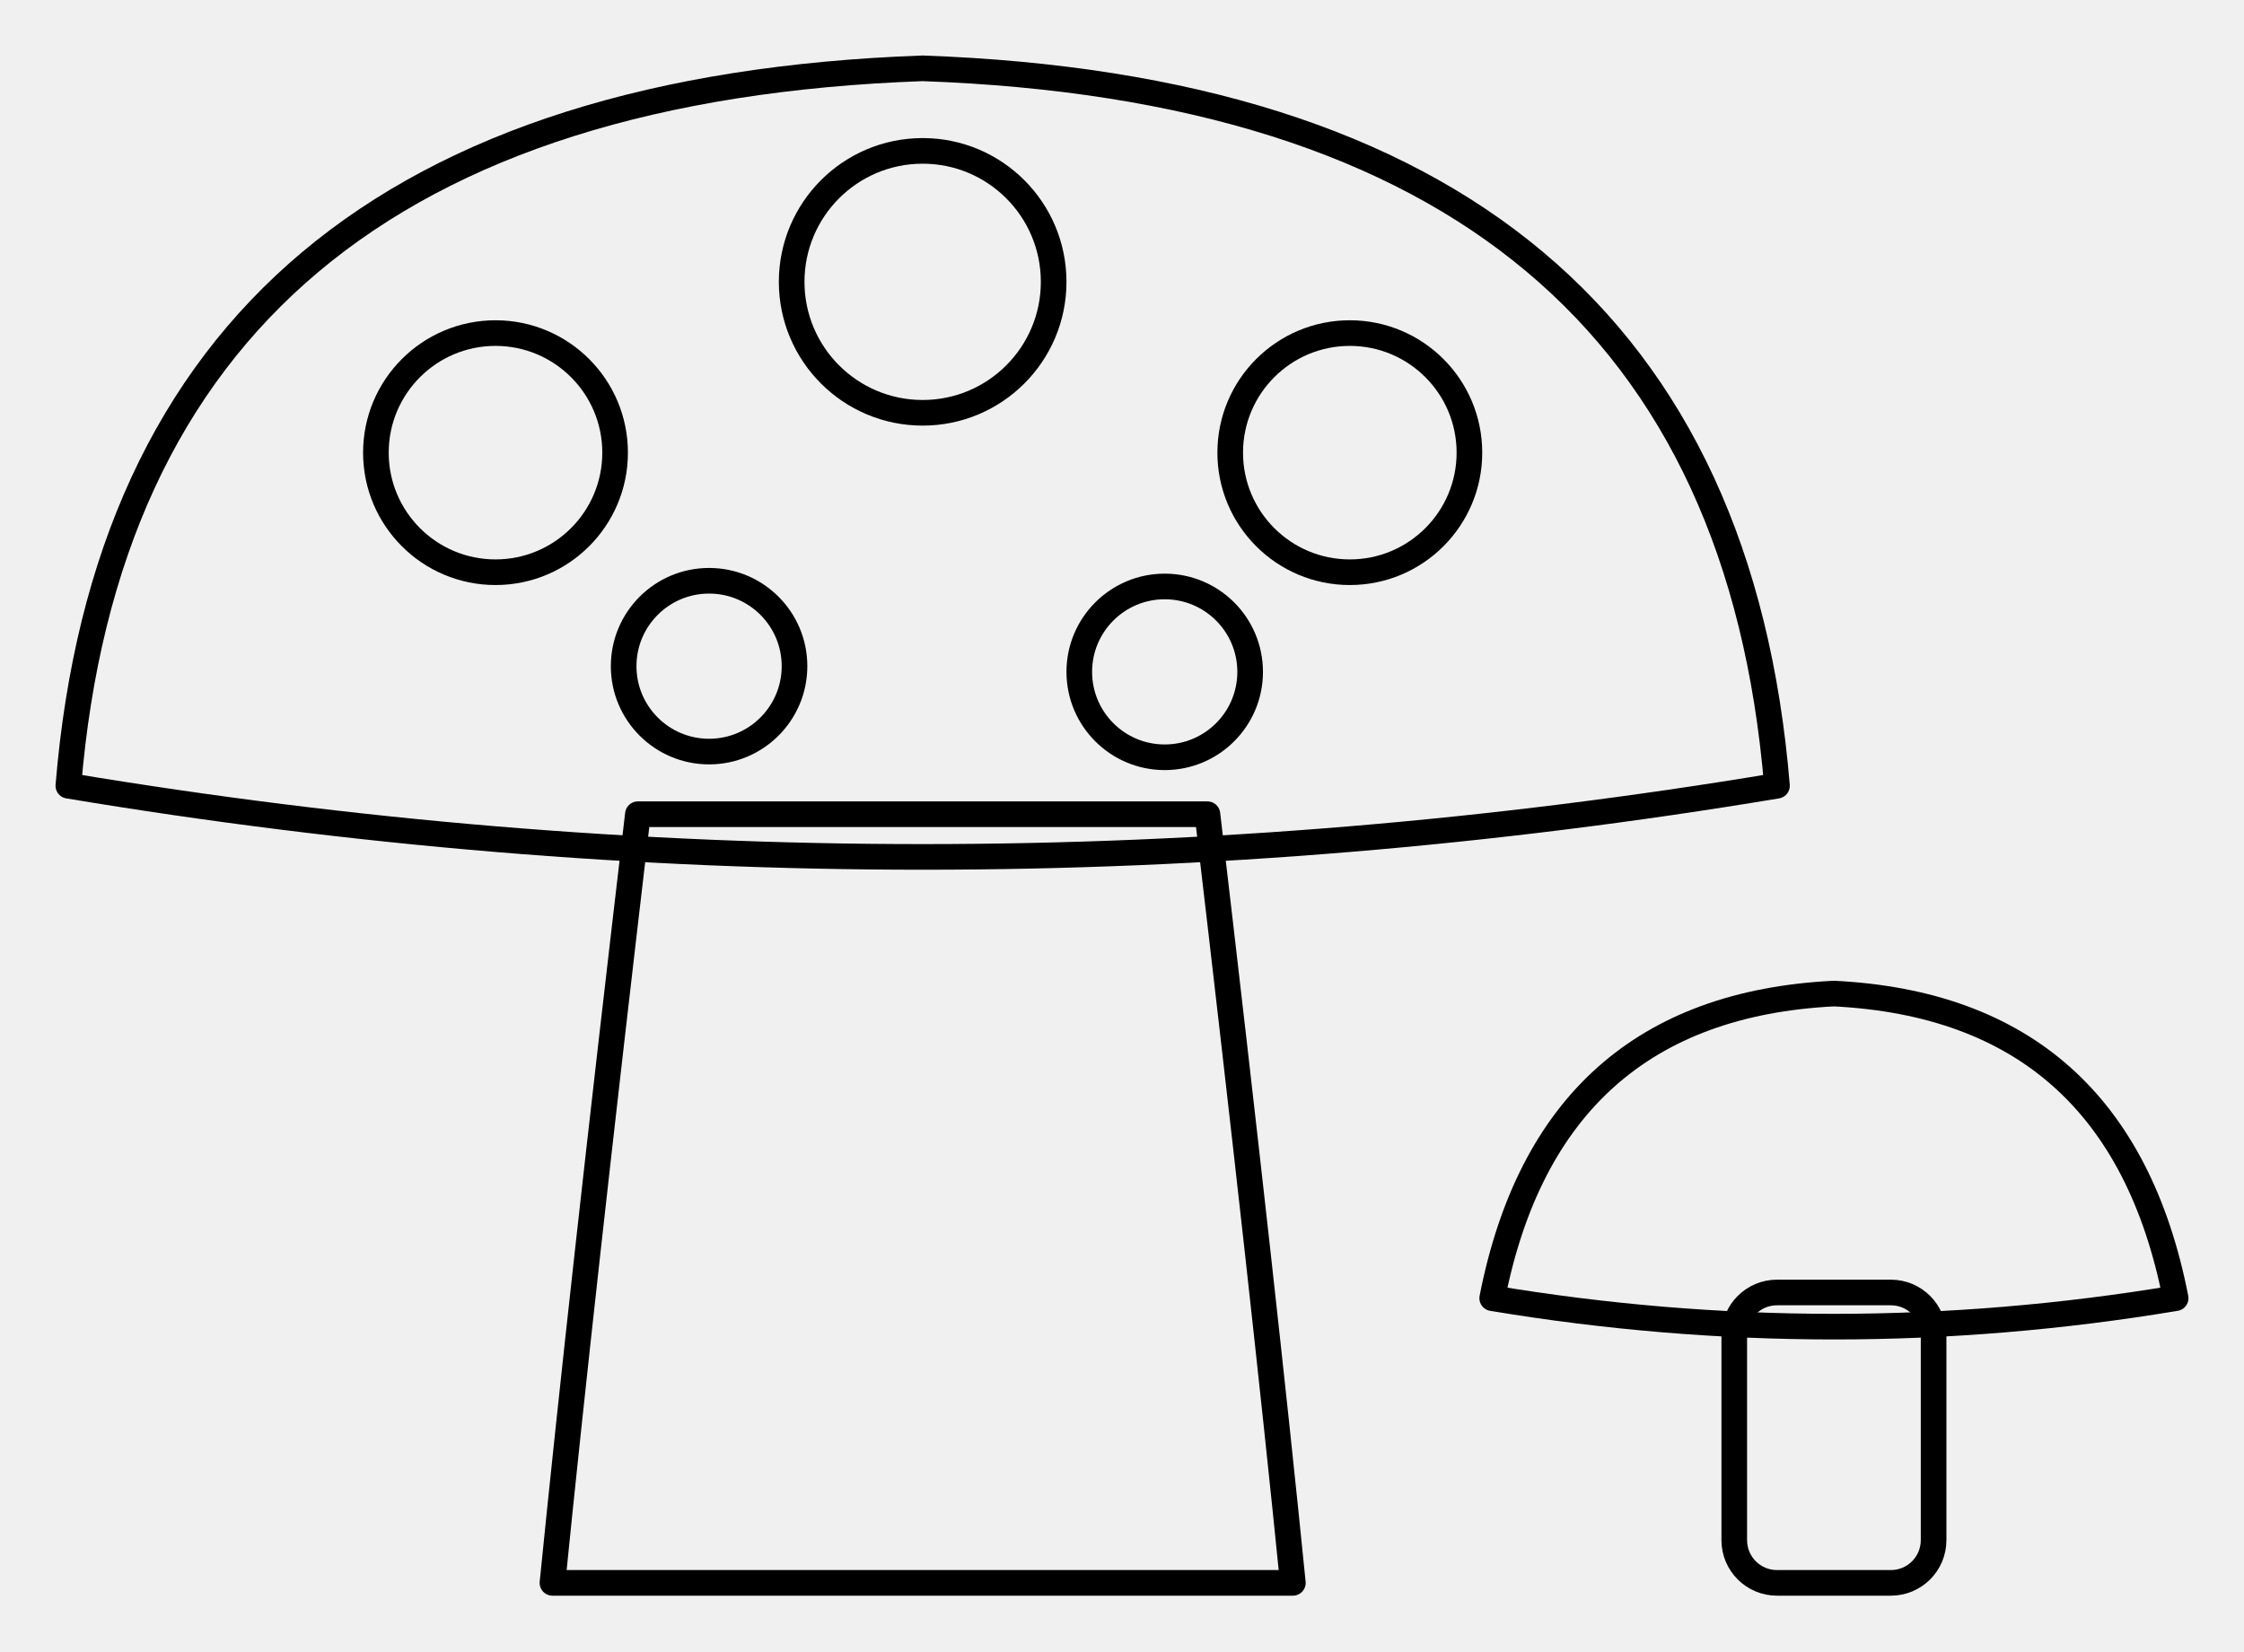
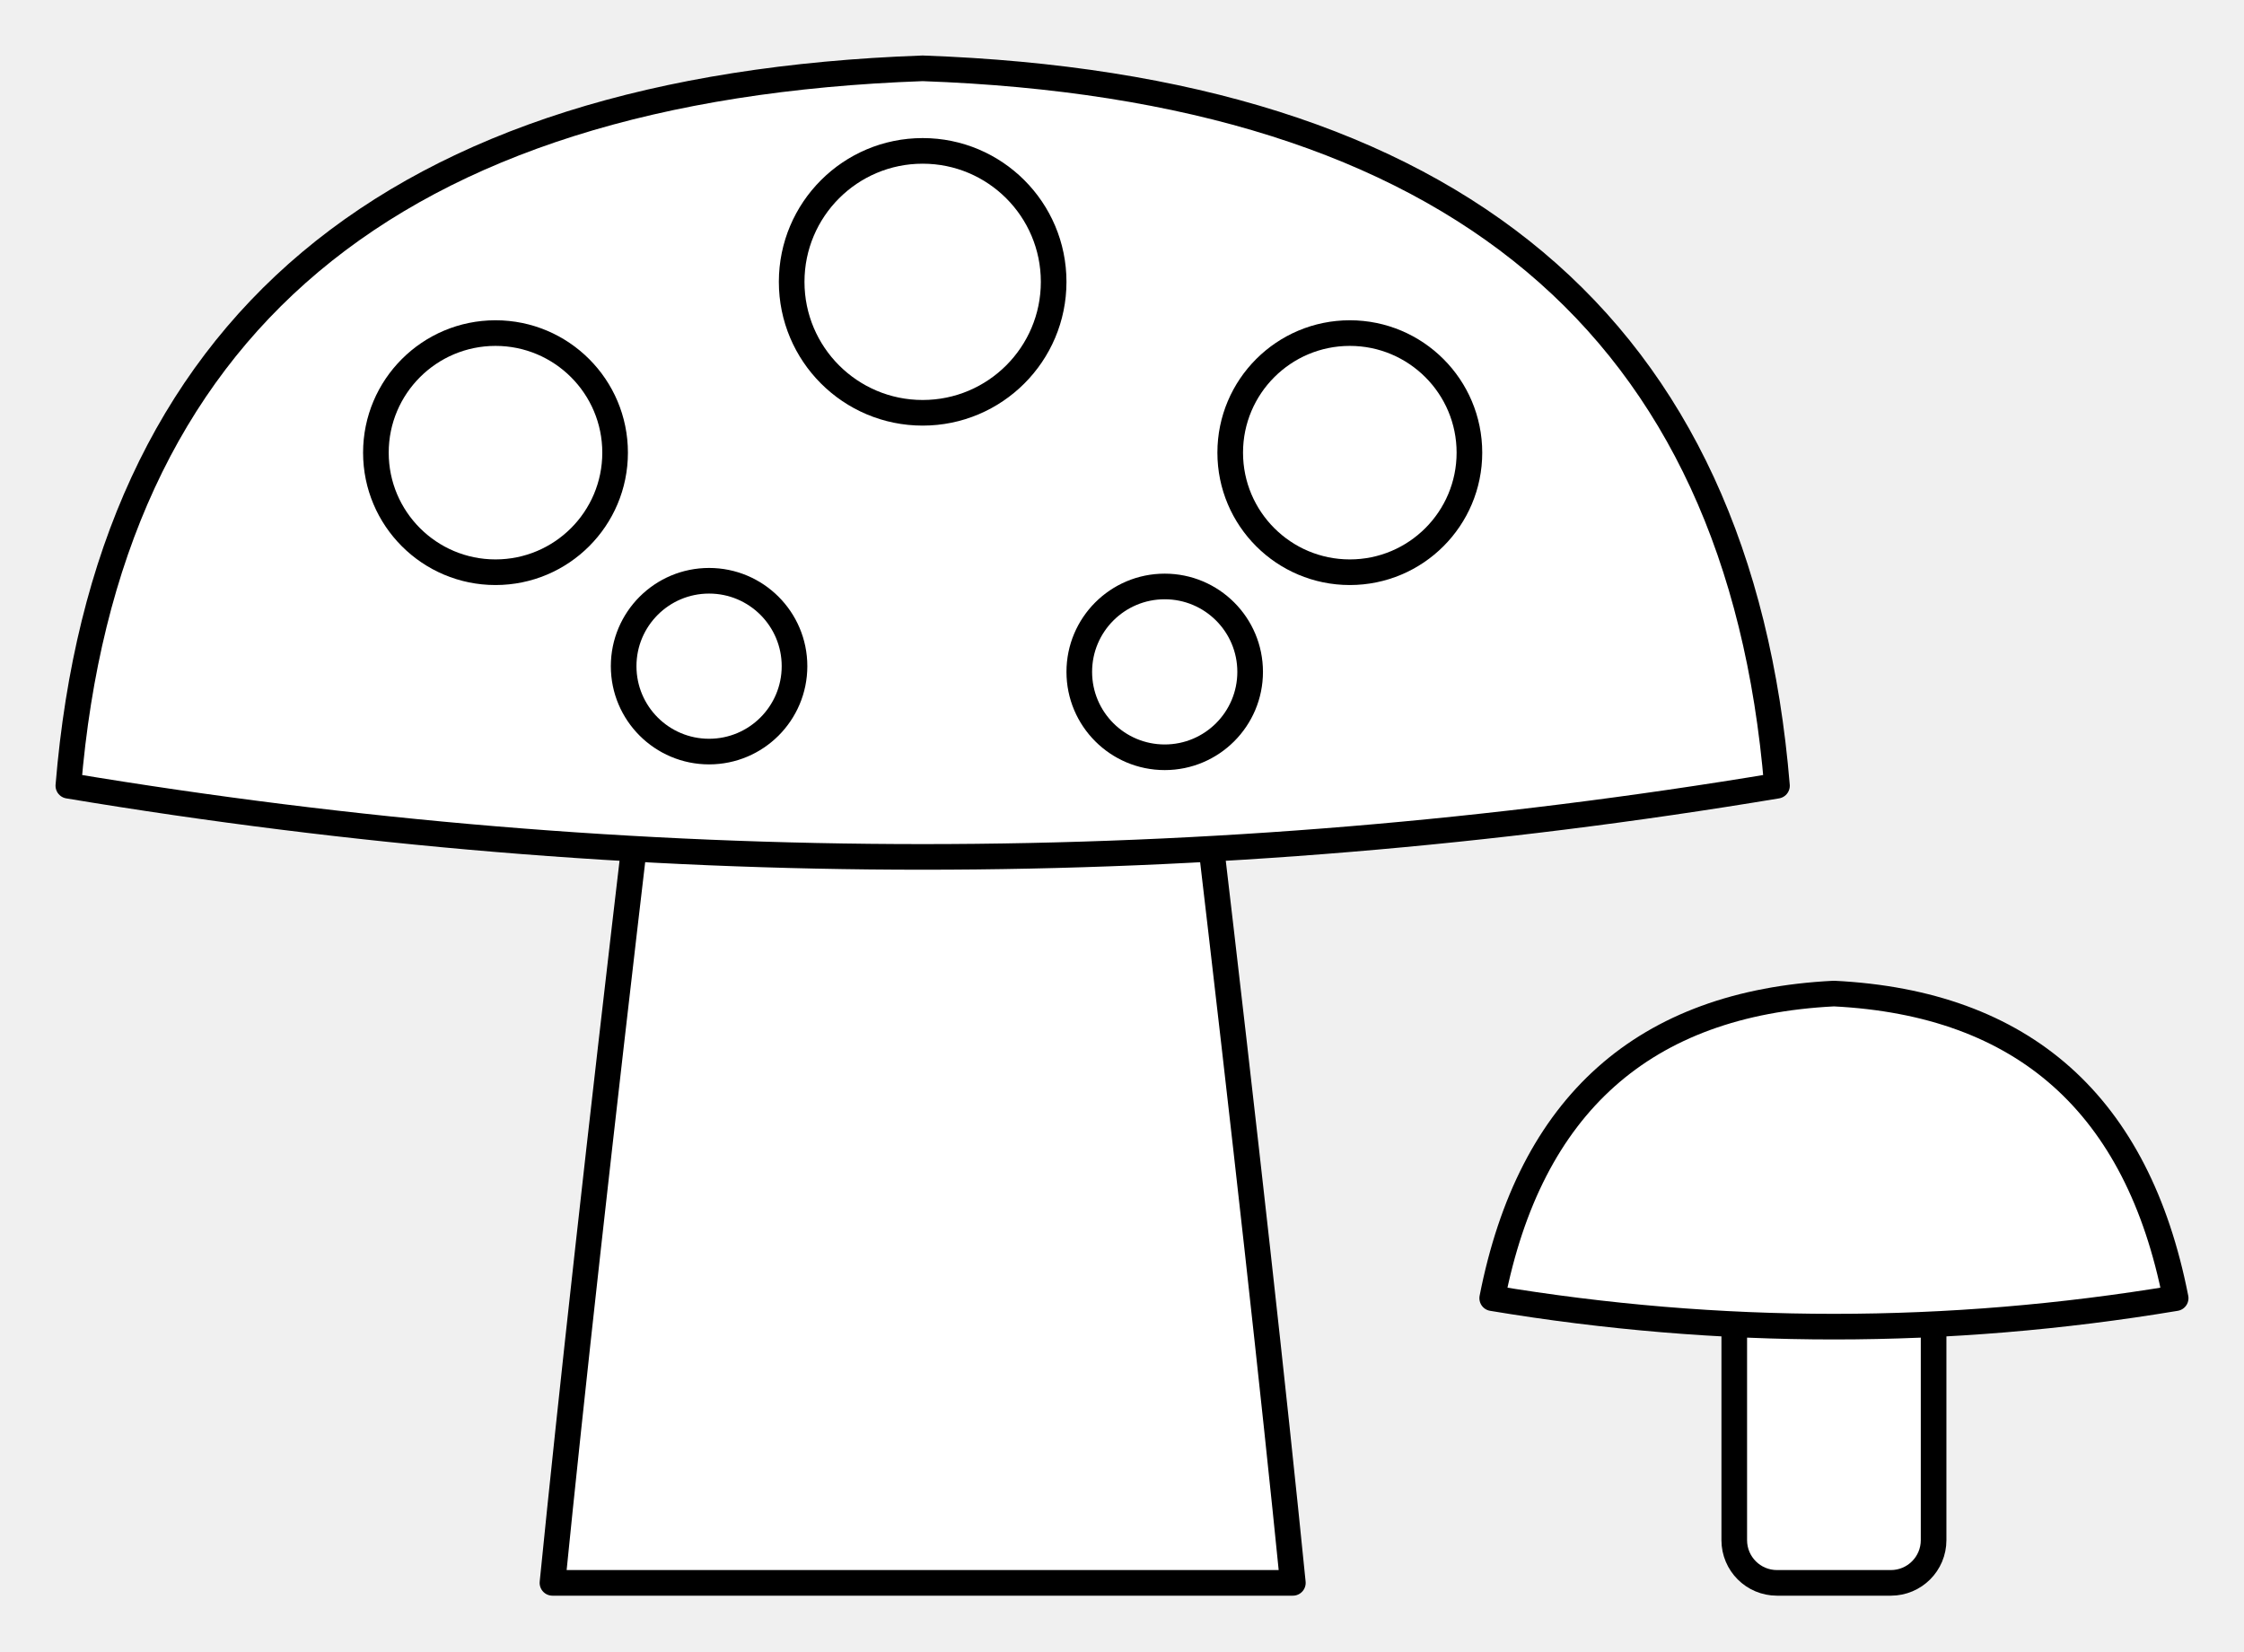
<svg xmlns="http://www.w3.org/2000/svg" viewBox="276 146 788 580" width="788" height="580">
  <g fill="none" stroke="#000" stroke-width="9" stroke-linecap="round" stroke-linejoin="round">
-     <path d="M500 432 Q 480 602 470 702 L 730 702 Q 720 602 700 432 Z" />
-     <path d="M300 422 Q 320 180 600 170 Q 880 180 900 422 Q 600 472 300 422 Z" />
-     <circle cx="450" cy="305" r="42" />
-     <circle cx="600" cy="245" r="46" />
-     <circle cx="750" cy="305" r="42" />
-     <circle cx="525" cy="380" r="30" />
-     <circle cx="685" cy="382" r="30" />
-     <rect x="885" y="600" width="70" height="102" rx="15" />
-     <path d="M800 602 Q 820 500 920 495 Q 1020 500 1040 602 Q 920 622 800 602 Z" />
+     <path d="M500 432 Q 480 602 470 702 L 730 702 Q 720 602 700 432 Z" fill="#fff" />
+     <path d="M300 422 Q 320 180 600 170 Q 880 180 900 422 Q 600 472 300 422 Z" fill="#fff" />
+     <circle fill="#fff" cx="450" cy="305" r="42" />
+     <circle fill="#fff" cx="600" cy="245" r="46" />
+     <circle fill="#fff" cx="750" cy="305" r="42" />
+     <circle fill="#fff" cx="525" cy="380" r="30" />
+     <circle fill="#fff" cx="685" cy="382" r="30" />
+     <rect fill="#fff" x="885" y="600" width="70" height="102" rx="15" />
+     <path d="M800 602 Q 820 500 920 495 Q 1020 500 1040 602 Q 920 622 800 602 Z" fill="#fff" />
  </g>
</svg>
